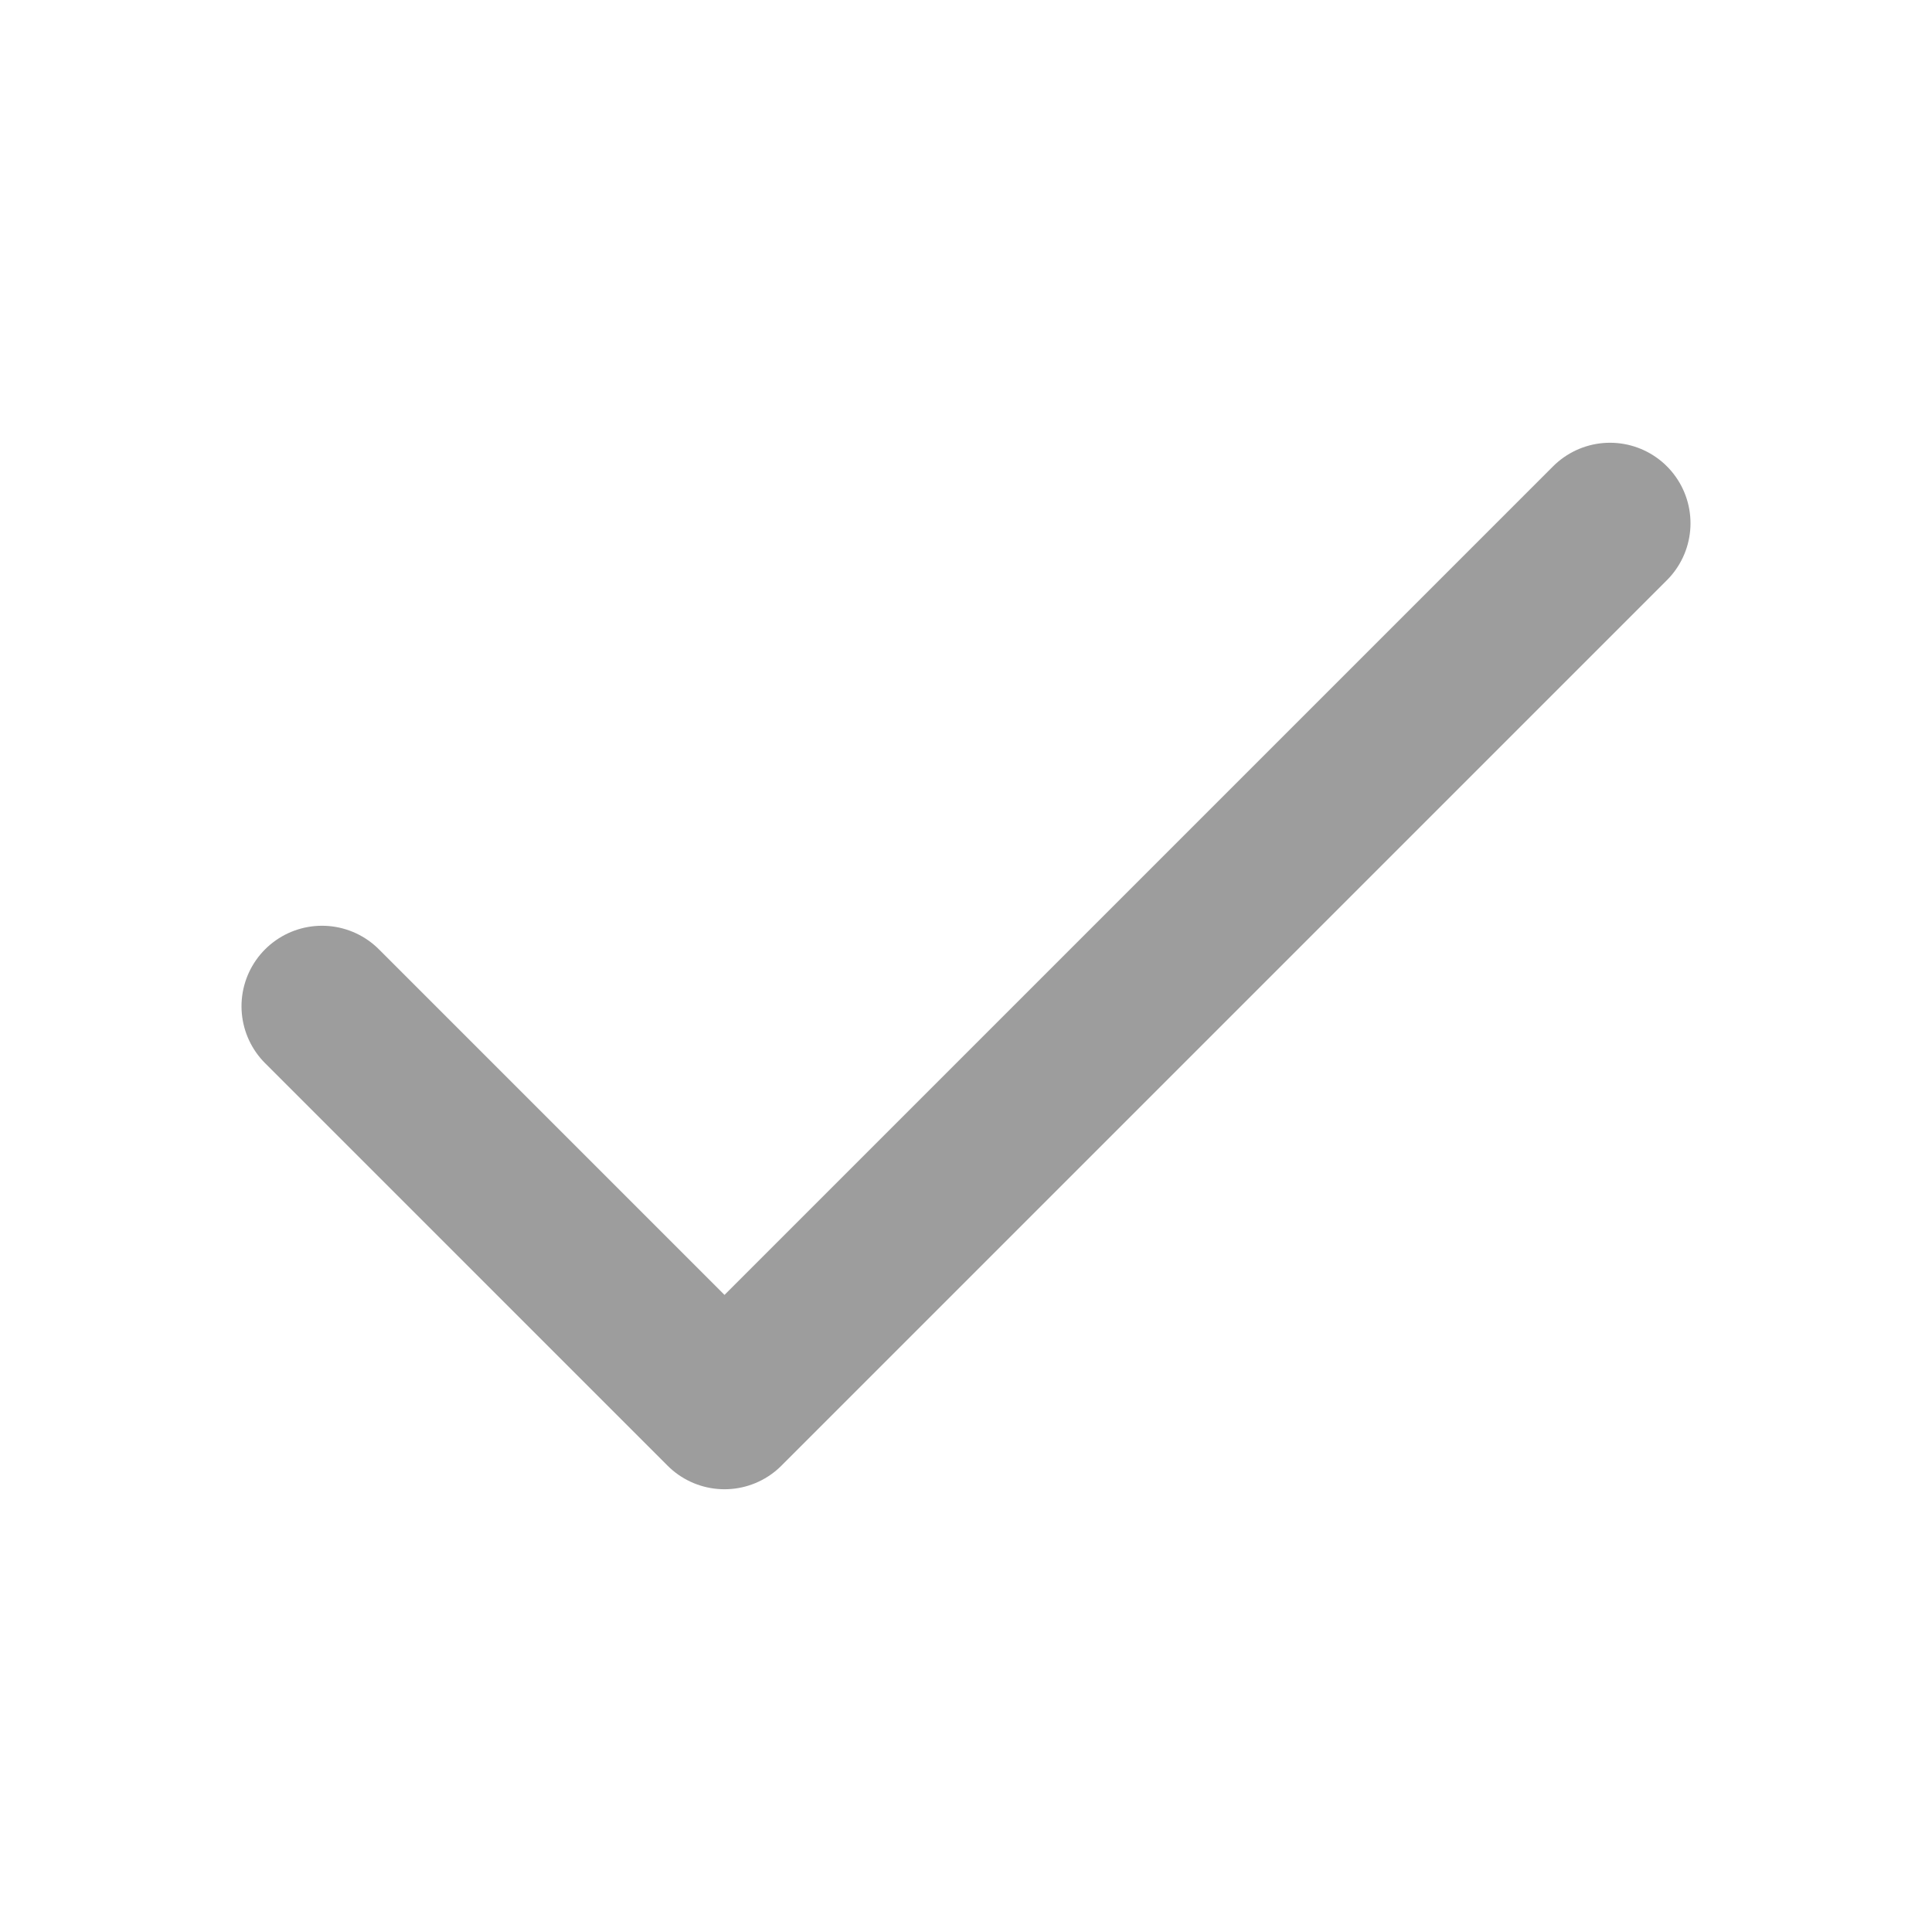
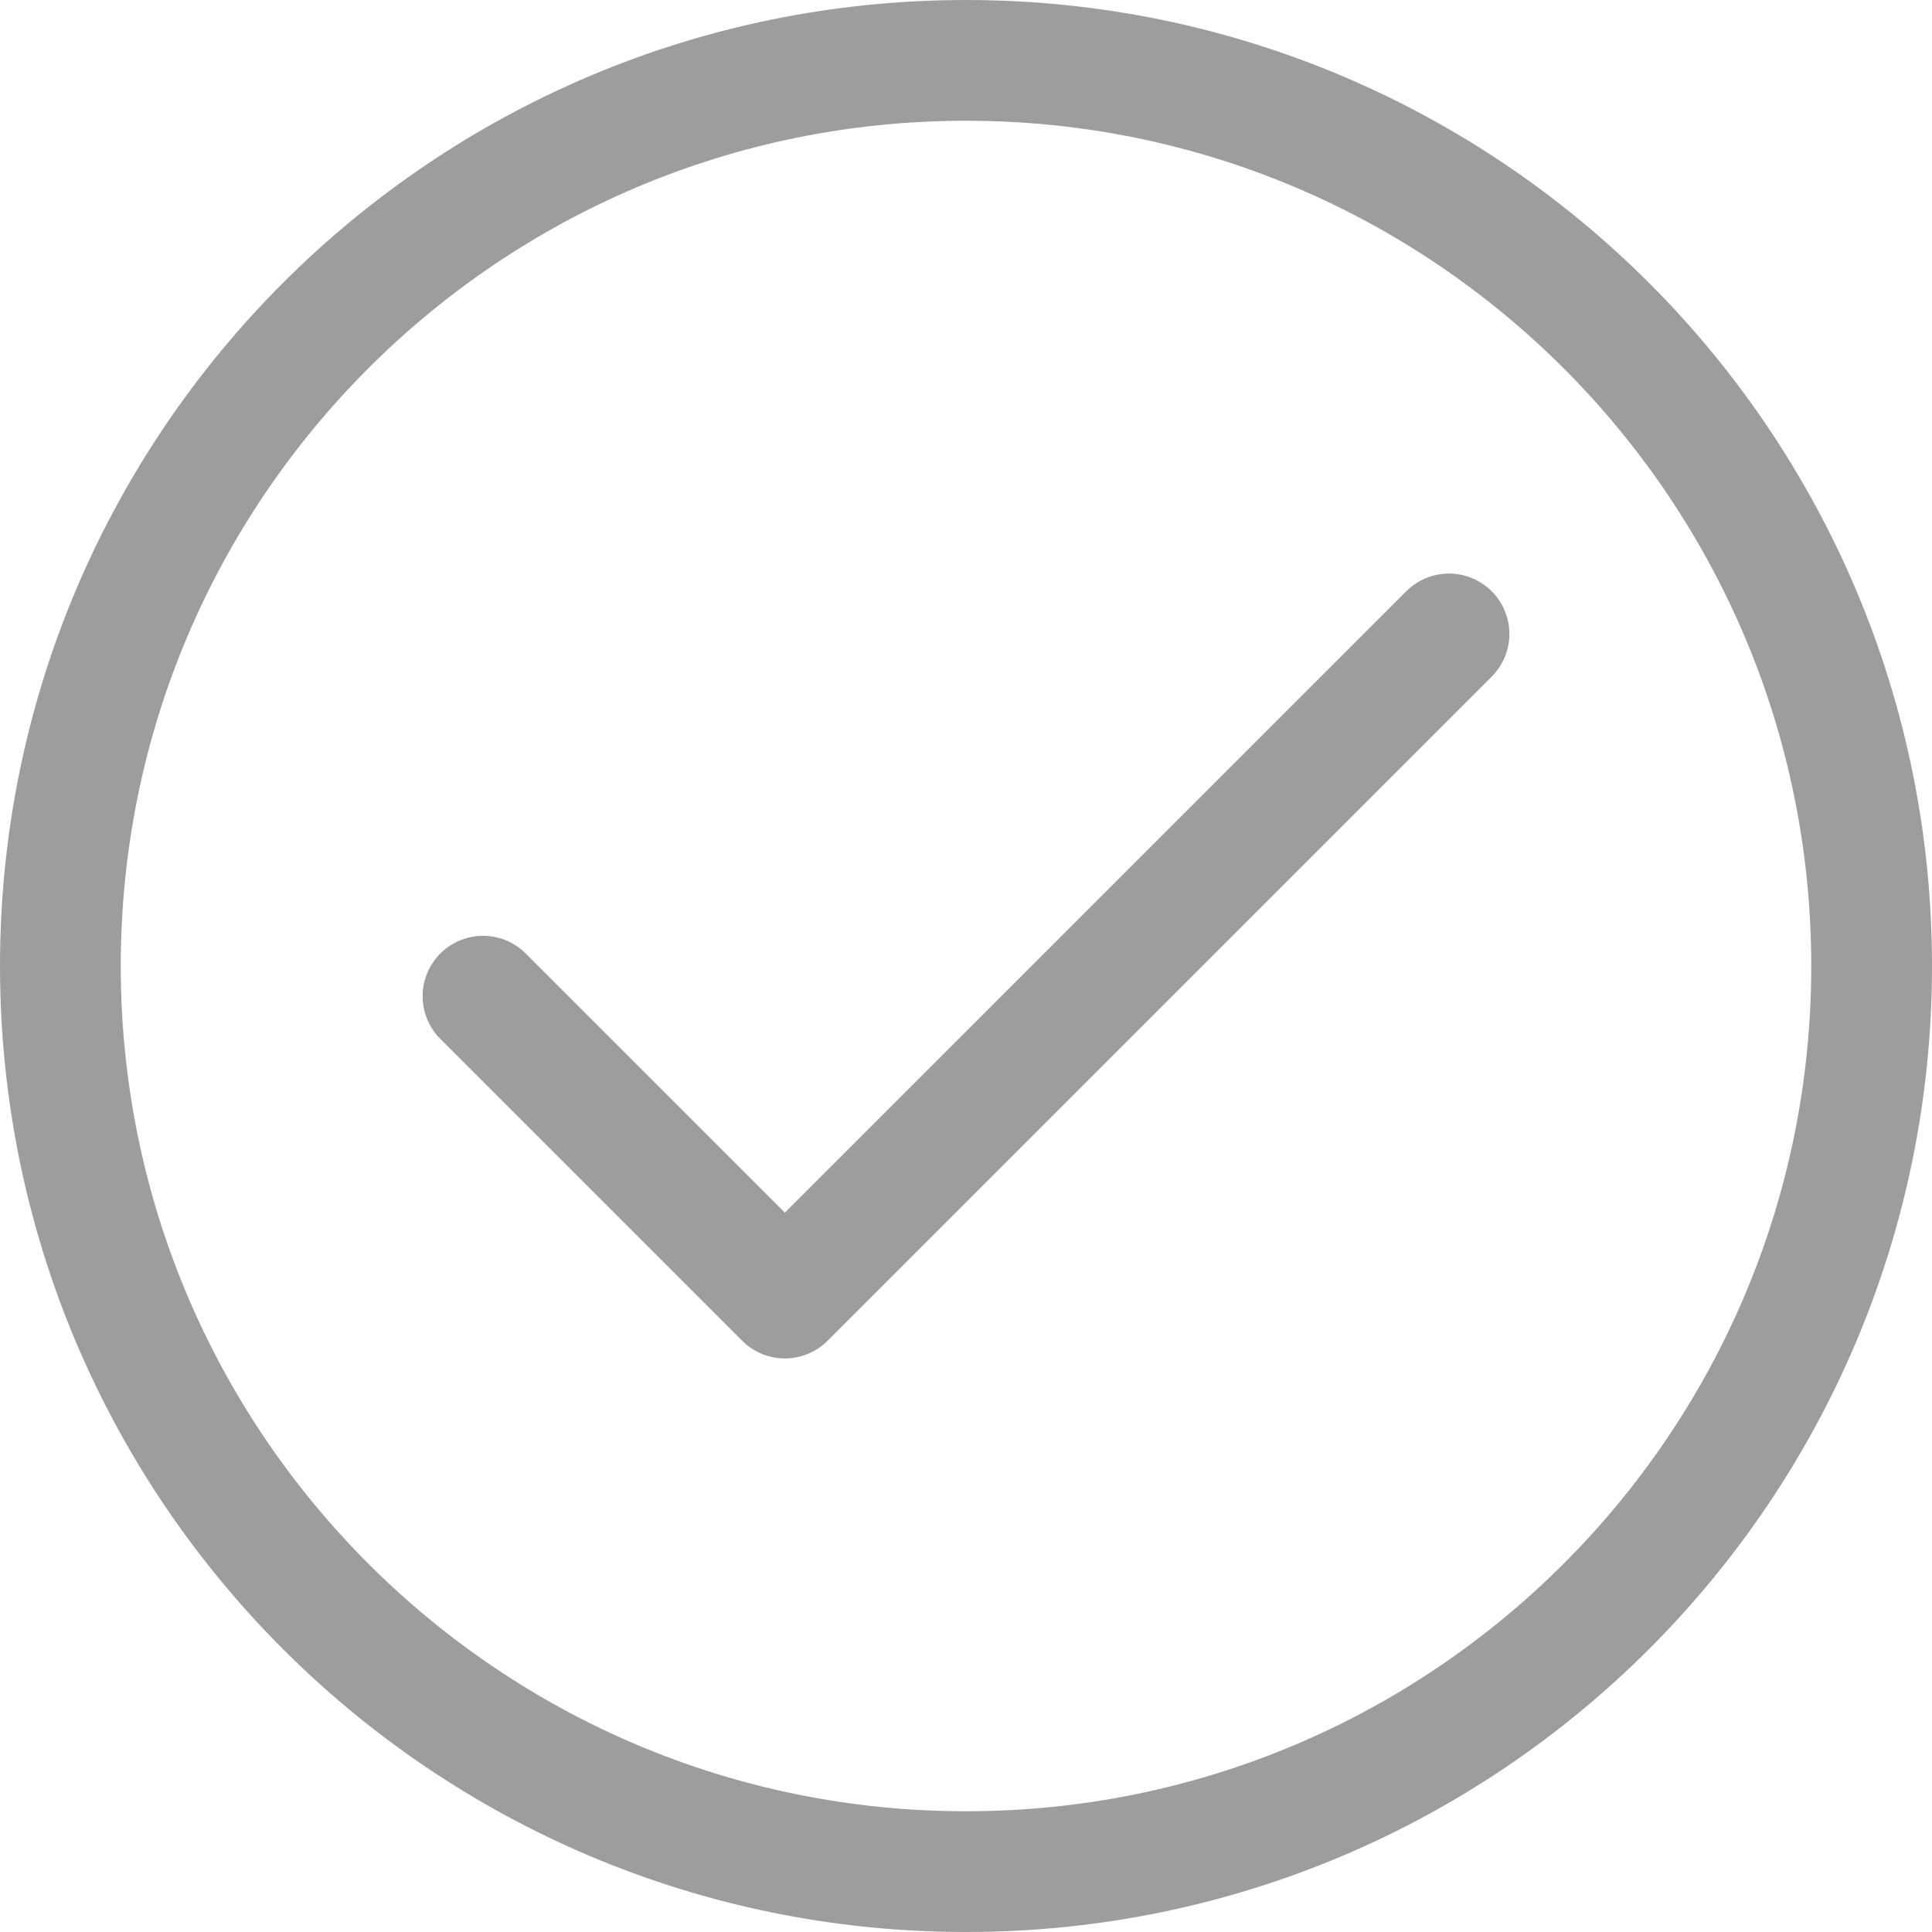
- <svg xmlns="http://www.w3.org/2000/svg" width="24" height="24" viewBox="0 0 24 24">
-   <path d="M0,0H24V24H0Z" fill="none" />
-   <path d="M20,6.5,9,17.5l-5-5" fill="none" stroke="#9d9d9d" stroke-linecap="round" stroke-linejoin="round" stroke-width="2" />
+ <svg xmlns="http://www.w3.org/2000/svg" width="32" height="32" viewBox="0 0 32 32">
+   <g fill="none" stroke="#9d9d9d" stroke-width="2">
+     <circle cx="16" cy="16" r="16" stroke="none" />
+     <circle cx="16" cy="16" r="15" fill="none" />
+   </g>
+   <g transform="translate(4 4)">
+     <path d="M0,0H24V24H0Z" fill="none" />
+     <path d="M20,6.5,9,17.5l-5-5" fill="none" stroke="#9d9d9d" stroke-linecap="round" stroke-linejoin="round" stroke-width="2" />
+   </g>
</svg>
